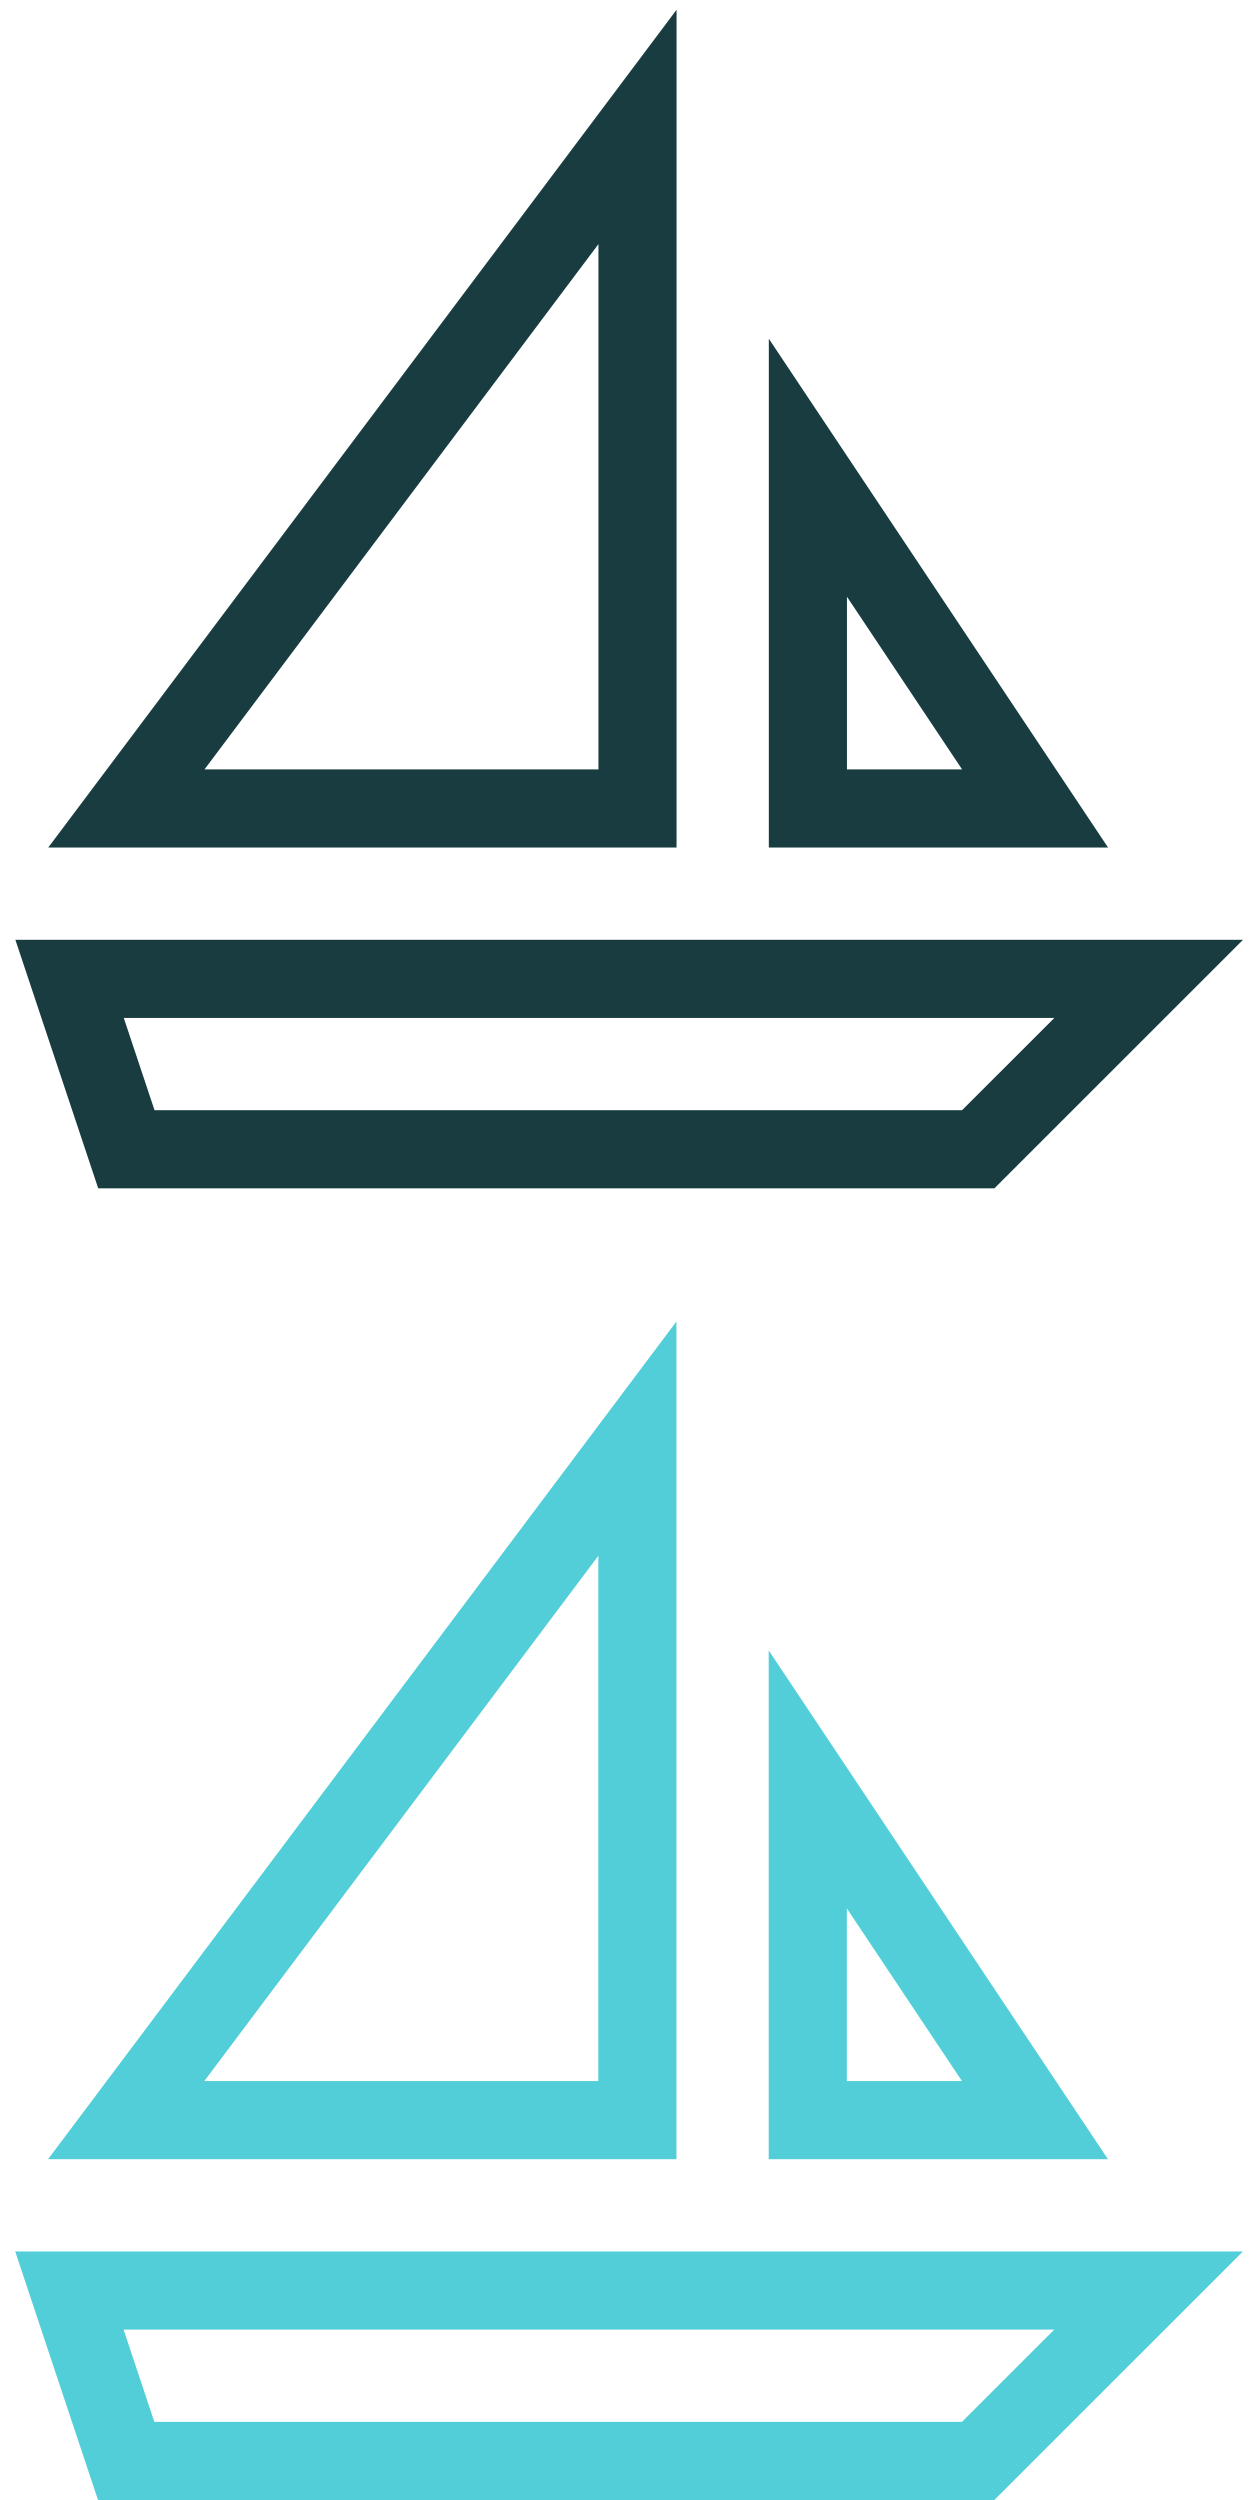
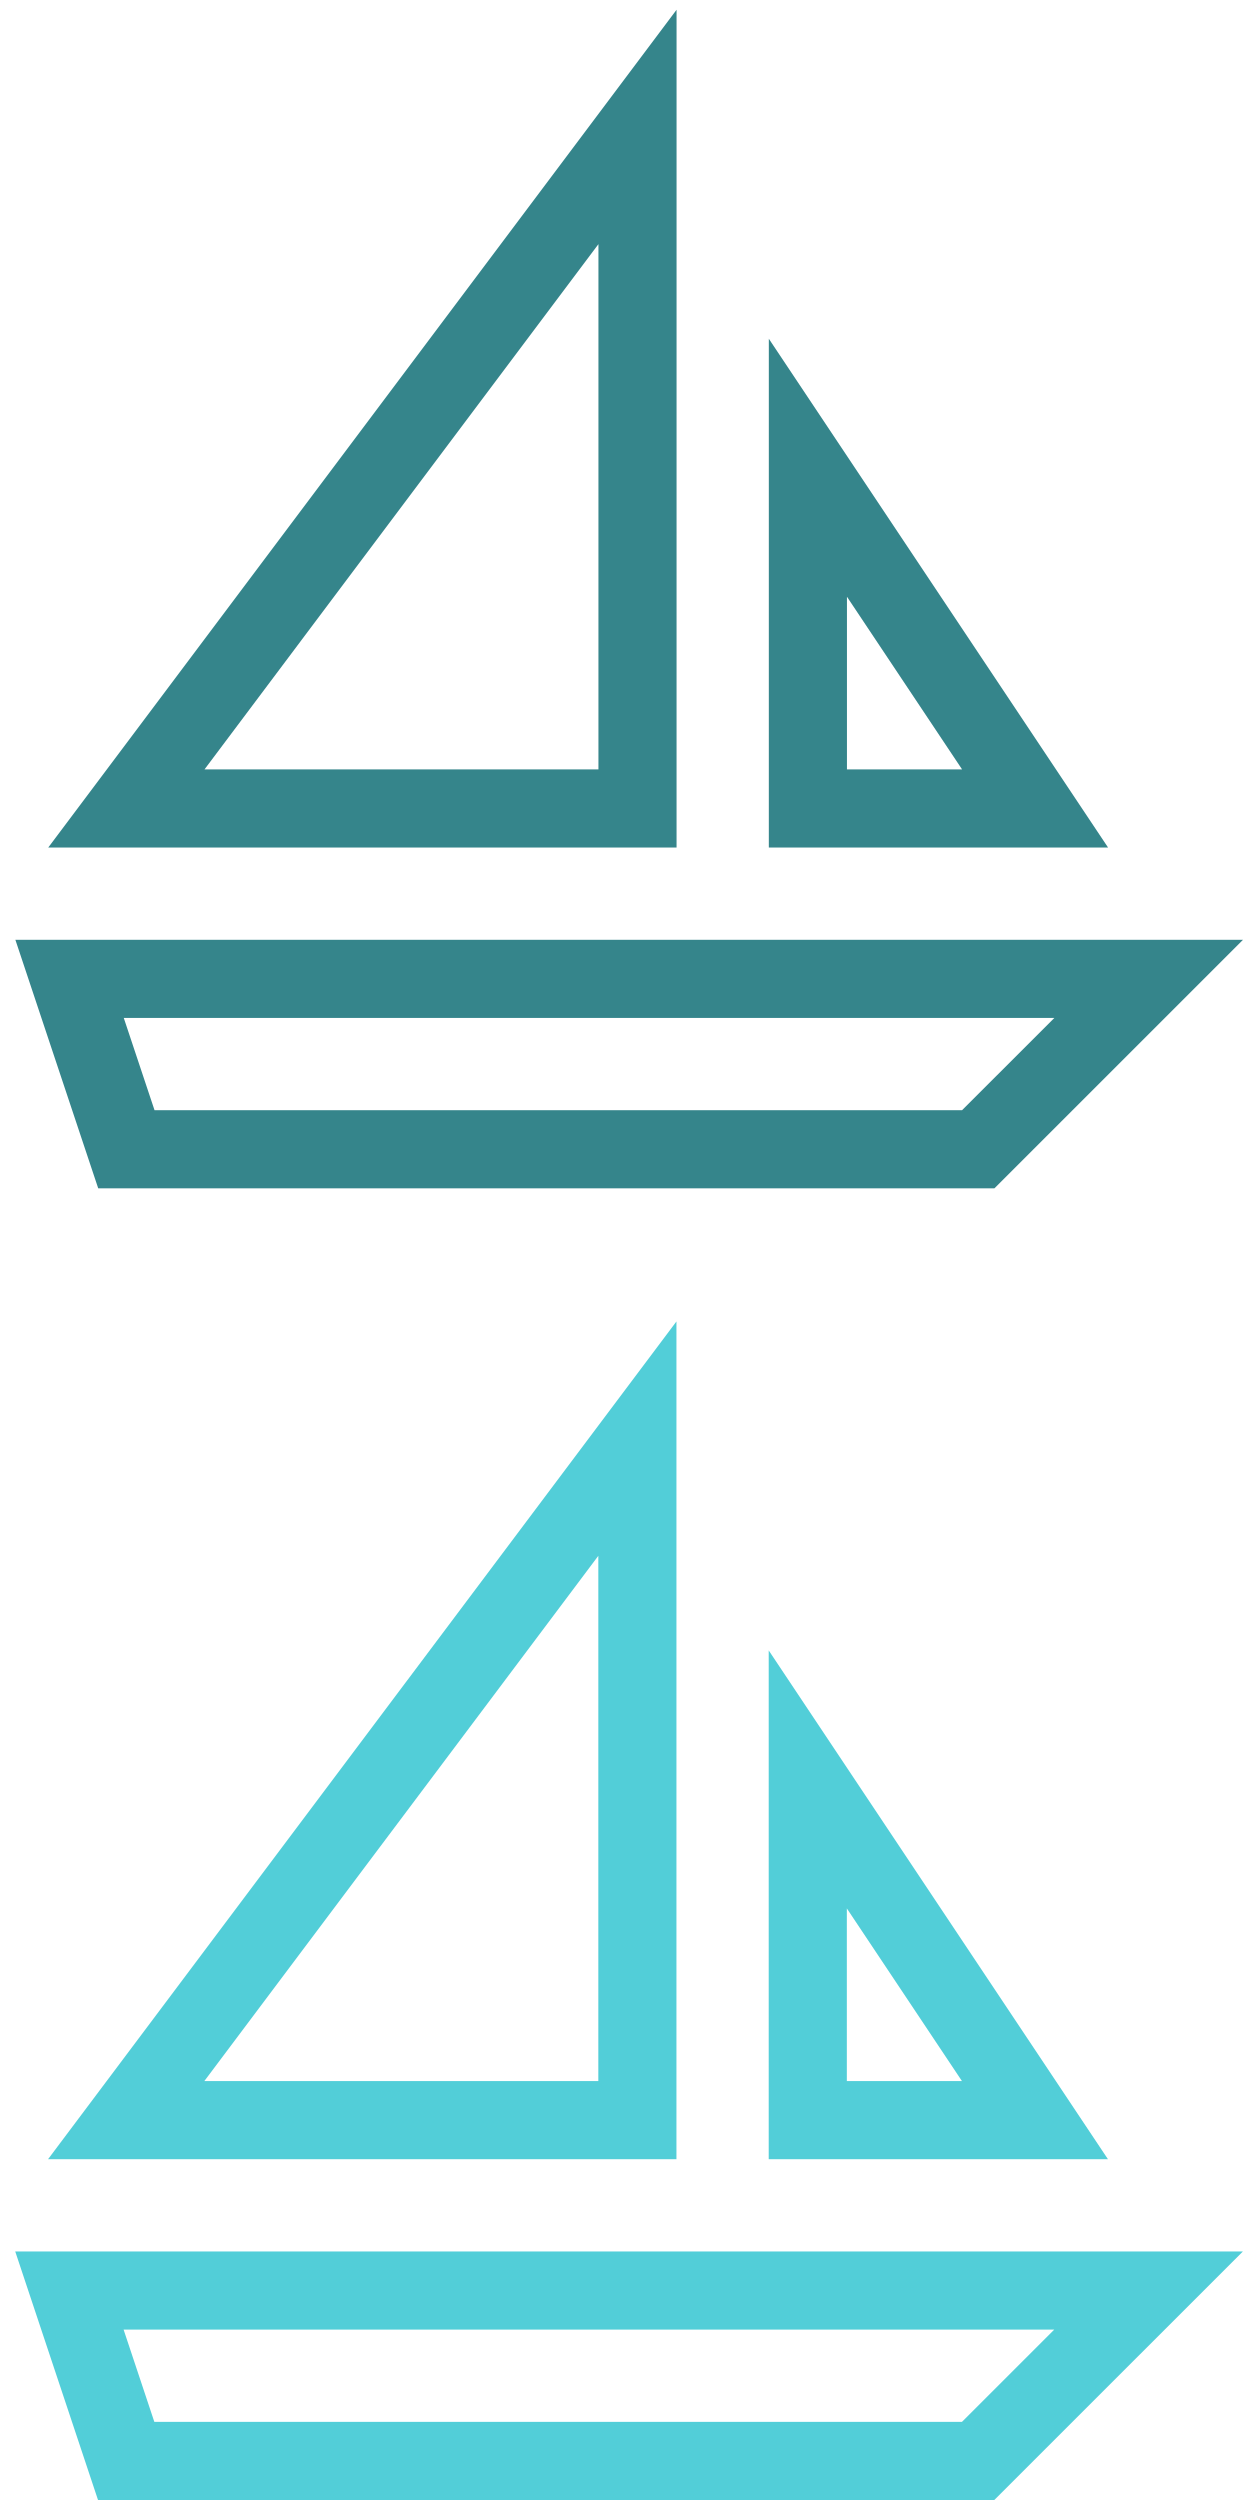
<svg xmlns="http://www.w3.org/2000/svg" version="1.1" id="Layer_1" x="0px" y="0px" width="32px" height="64px" viewBox="0 0 32 64" enable-background="new 0 0 32 64" xml:space="preserve">
  <g transform="translate(0, 0)">
-     <polygon fill="none" stroke="#183C3F" stroke-width="2" stroke-linecap="square" stroke-miterlimit="10" points="25.043,29.421   3.235,29.421 1.781,25.059 29.406,25.059  " />
-     <polygon fill="none" stroke="#183C3F" stroke-width="2" stroke-linecap="square" stroke-miterlimit="10" points="20.682,11.974   20.682,20.697 26.498,20.697  " />
-     <polygon fill="none" stroke="#183C3F" stroke-width="2" stroke-linecap="square" stroke-miterlimit="10" points="3.235,20.697   16.32,20.697 16.32,3.25  " />
+     <polygon fill="none" stroke="#35858B" stroke-width="2" stroke-linecap="square" stroke-miterlimit="10" points="25.043,29.421   3.235,29.421 1.781,25.059 29.406,25.059  " />
+     <polygon fill="none" stroke="#35858B" stroke-width="2" stroke-linecap="square" stroke-miterlimit="10" points="20.682,11.974   20.682,20.697 26.498,20.697  " />
+     <polygon fill="none" stroke="#35858B" stroke-width="2" stroke-linecap="square" stroke-miterlimit="10" points="3.235,20.697   16.32,20.697 16.32,3.25  " />
  </g>
  <g transform="translate(0, 0)">
    <polygon fill="none" stroke="#52CED8" stroke-width="2" stroke-linecap="square" stroke-miterlimit="10" points="25.04,63 3.23,63   1.777,58.638 29.403,58.638  " />
    <polygon fill="none" stroke="#52CED8" stroke-width="2" stroke-linecap="square" stroke-miterlimit="10" points="20.679,45.553   20.679,54.276 26.495,54.276  " />
    <polygon fill="none" stroke="#52CED8" stroke-width="2" stroke-linecap="square" stroke-miterlimit="10" points="3.23,54.276   16.317,54.276 16.317,36.829  " />
  </g>
</svg>
